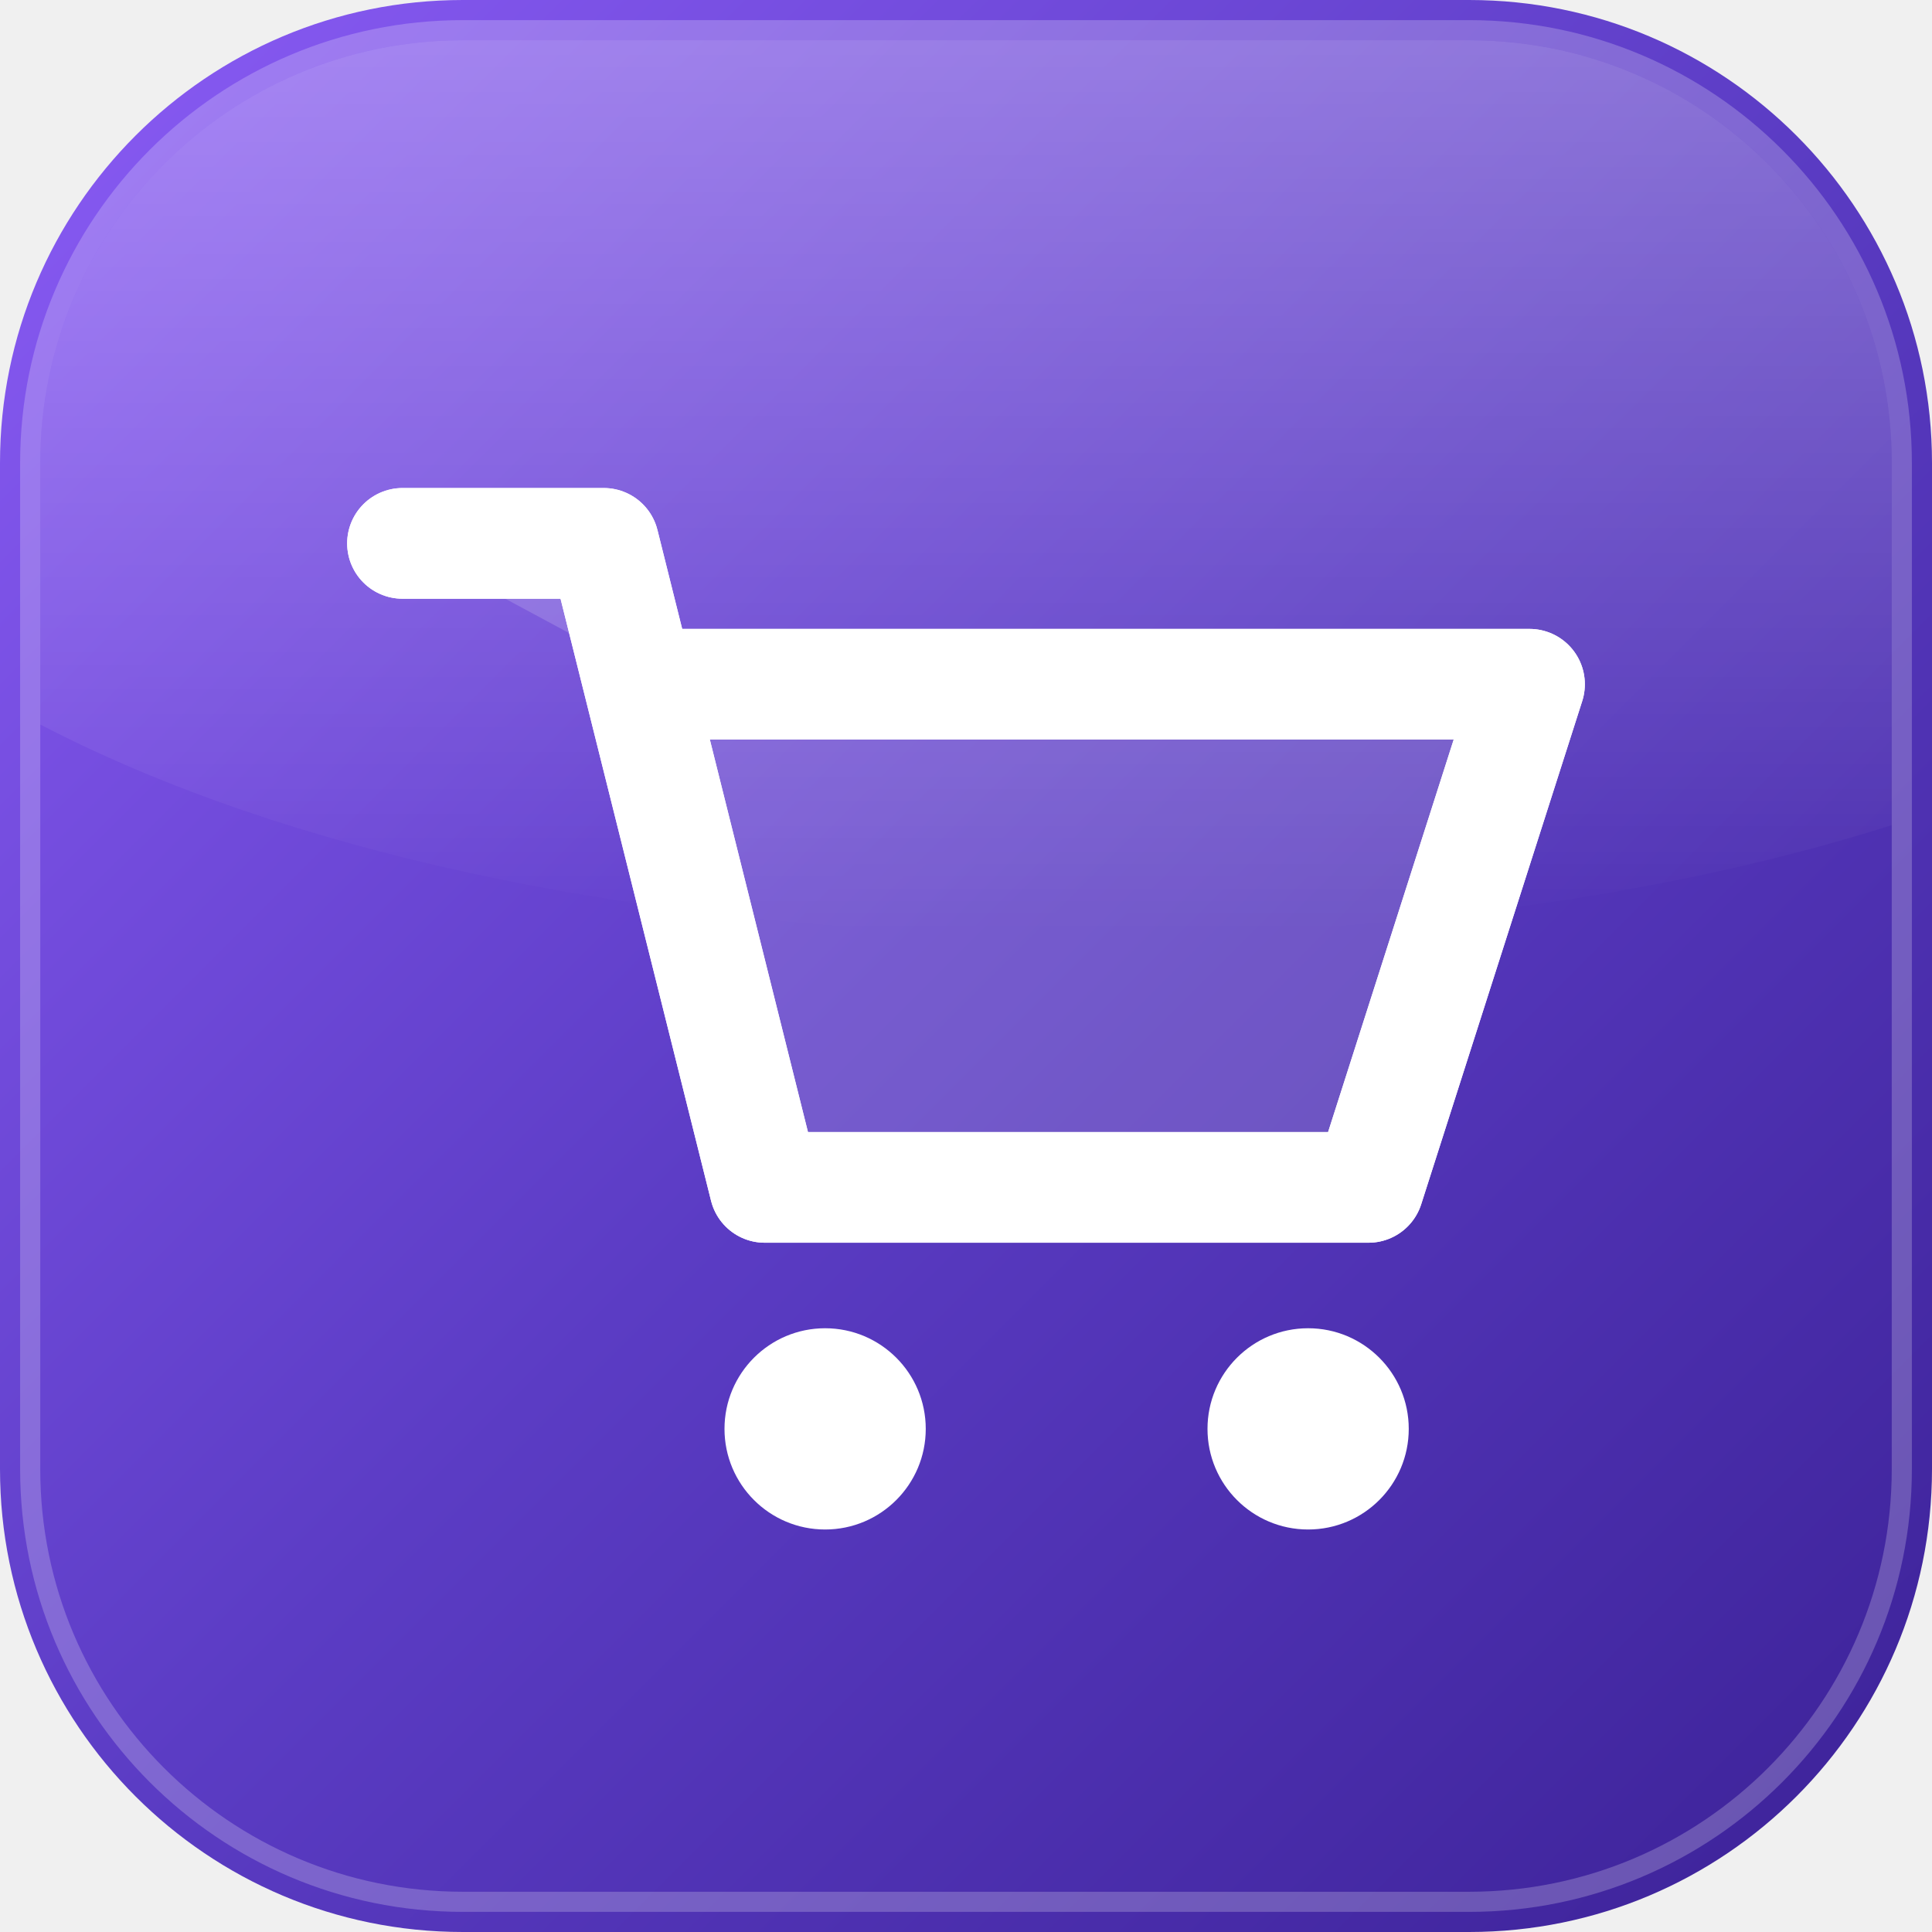
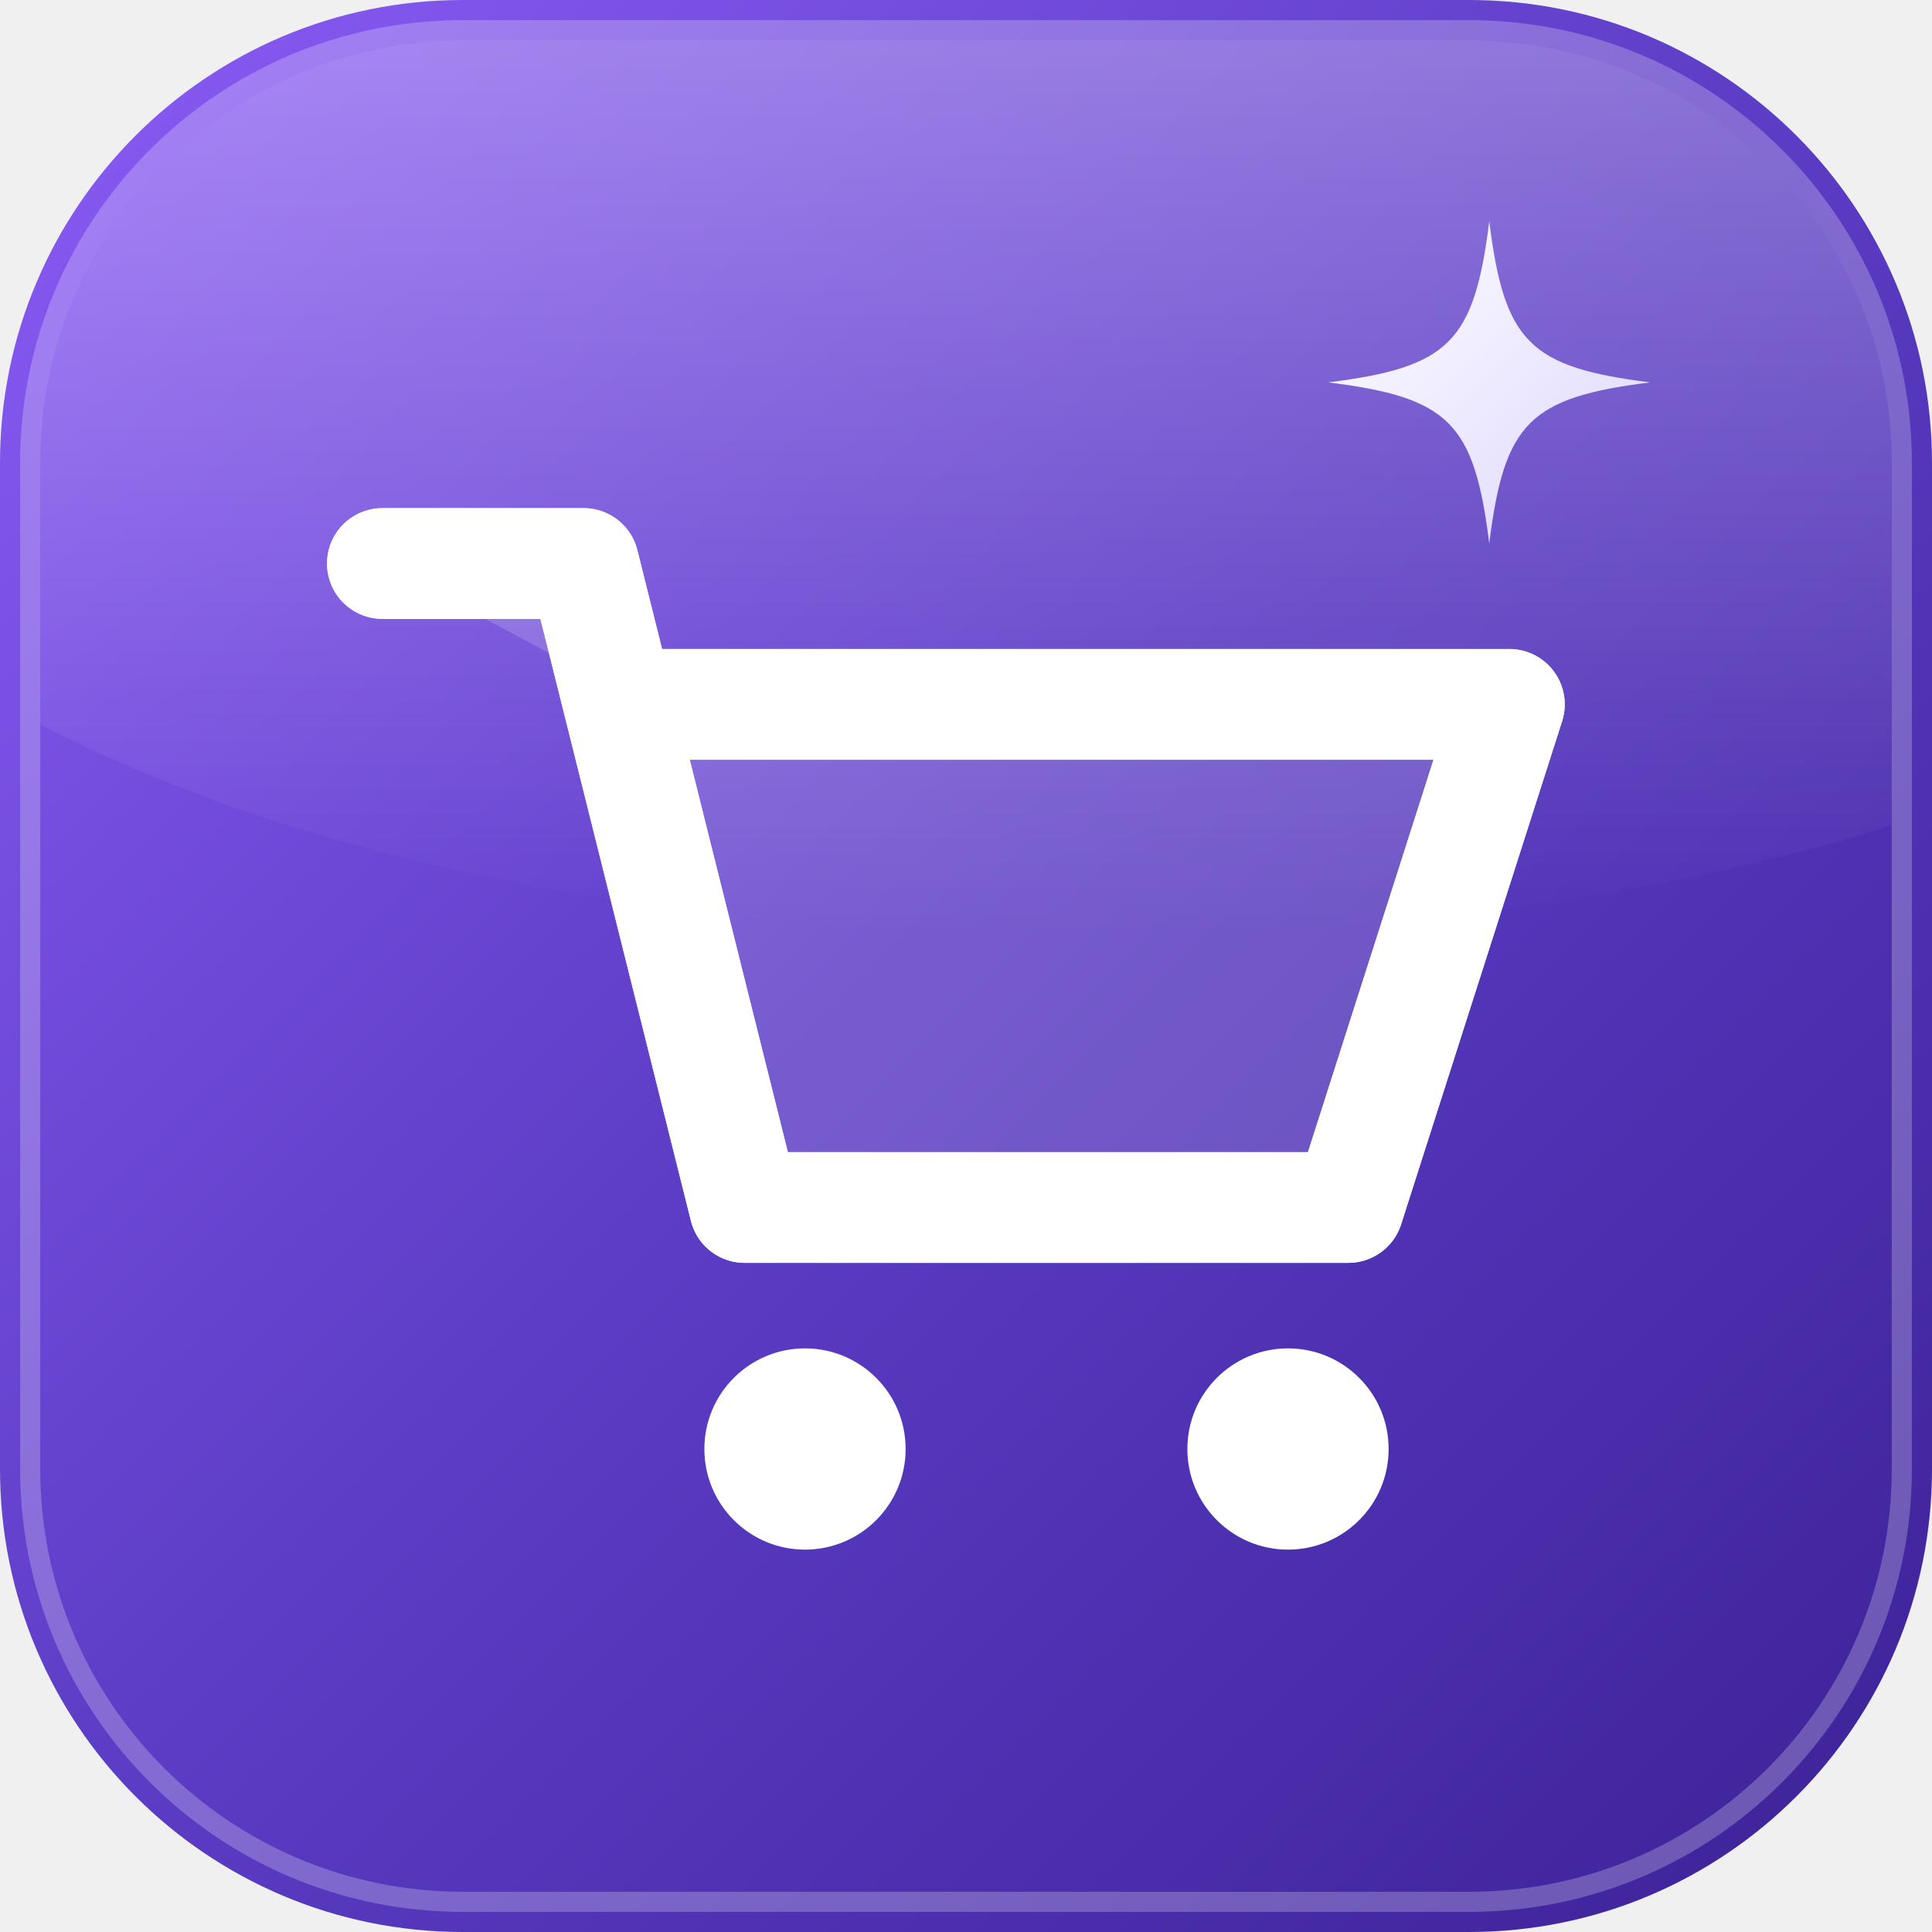
<svg xmlns="http://www.w3.org/2000/svg" viewBox="0 0 192 192" width="192" height="192">
  <defs>
-     <linearGradient id="purpleBg192" x1="0%" y1="0%" x2="100%" y2="100%">
+     <linearGradient id="easyfyBg" x1="0%" y1="0%" x2="100%" y2="100%">
      <stop offset="0%" stop-color="#8B5CF6" />
      <stop offset="50%" stop-color="#5B3CC4" />
      <stop offset="100%" stop-color="#3B2196" />
    </linearGradient>
-     <linearGradient id="gloss192" x1="0%" y1="0%" x2="0%" y2="100%">
+     <linearGradient id="easyfyGloss" x1="0%" y1="0%" x2="0%" y2="100%">
      <stop offset="0%" stop-color="#FFFFFF" stop-opacity="0.28" />
      <stop offset="100%" stop-color="#FFFFFF" stop-opacity="0" />
    </linearGradient>
+     <linearGradient id="sparkFill" x1="0%" y1="0%" x2="100%" y2="100%">
+       <stop offset="0%" stop-color="#FFFFFF" />
+       <stop offset="100%" stop-color="#DDD6FE" />
+     </linearGradient>
  </defs>
-   <rect width="192" height="192" rx="46" fill="url(#purpleBg192)" />
-   <path d="M 46 4 H 146 A 42 42 0 0 1 188 46 V 82 C 138 98, 54 98, 4 72 V 46 A 42 42 0 0 1 46 4 Z" fill="url(#gloss192)" />
-   <rect x="3" y="3" width="186" height="186" rx="43" fill="none" stroke="#FFFFFF" stroke-opacity="0.22" stroke-width="2" />
+   <rect width="192" height="192" rx="46" fill="url(#easyfyBg)" />
+   <path d="M 46 4 H 146 A 42 42 0 0 1 188 46 V 82 C 138 98, 54 98, 4 72 V 46 A 42 42 0 0 1 46 4 Z" fill="url(#easyfyGloss)" />
+   <rect x="3" y="3" width="186" height="186" rx="43" fill="none" stroke="#FFFFFF" stroke-opacity="0.24" stroke-width="2" />
  <g fill="none" stroke="#FFFFFF" stroke-width="11" stroke-linecap="round" stroke-linejoin="round">
-     <path d="M 40 54 H 60 L 76 118 H 136 L 152 68 H 66" fill="#FFFFFF" fill-opacity="0.16" />
-     <path d="M 40 54 H 60 L 76 118 H 136 L 152 68 H 66" />
+     <path d="M 38 56 H 58 L 74 120 H 134 L 150 70 H 64" fill="#FFFFFF" fill-opacity="0.16" />
+     <path d="M 38 56 H 58 L 74 120 H 134 L 150 70 H 64" />
  </g>
-   <circle cx="82" cy="142" r="10" fill="#FFFFFF" />
-   <circle cx="130" cy="142" r="10" fill="#FFFFFF" />
+   <circle cx="80" cy="144" r="10" fill="#FFFFFF" />
+   <circle cx="128" cy="144" r="10" fill="#FFFFFF" />
+   <path d="M 148 22 C 149.5 34, 152 36.5, 164 38 C 152 39.5, 149.5 42, 148 54 C 146.5 42, 144 39.5, 132 38 C 144 36.5, 146.5 34, 148 22 Z" fill="url(#sparkFill)" />
</svg>
